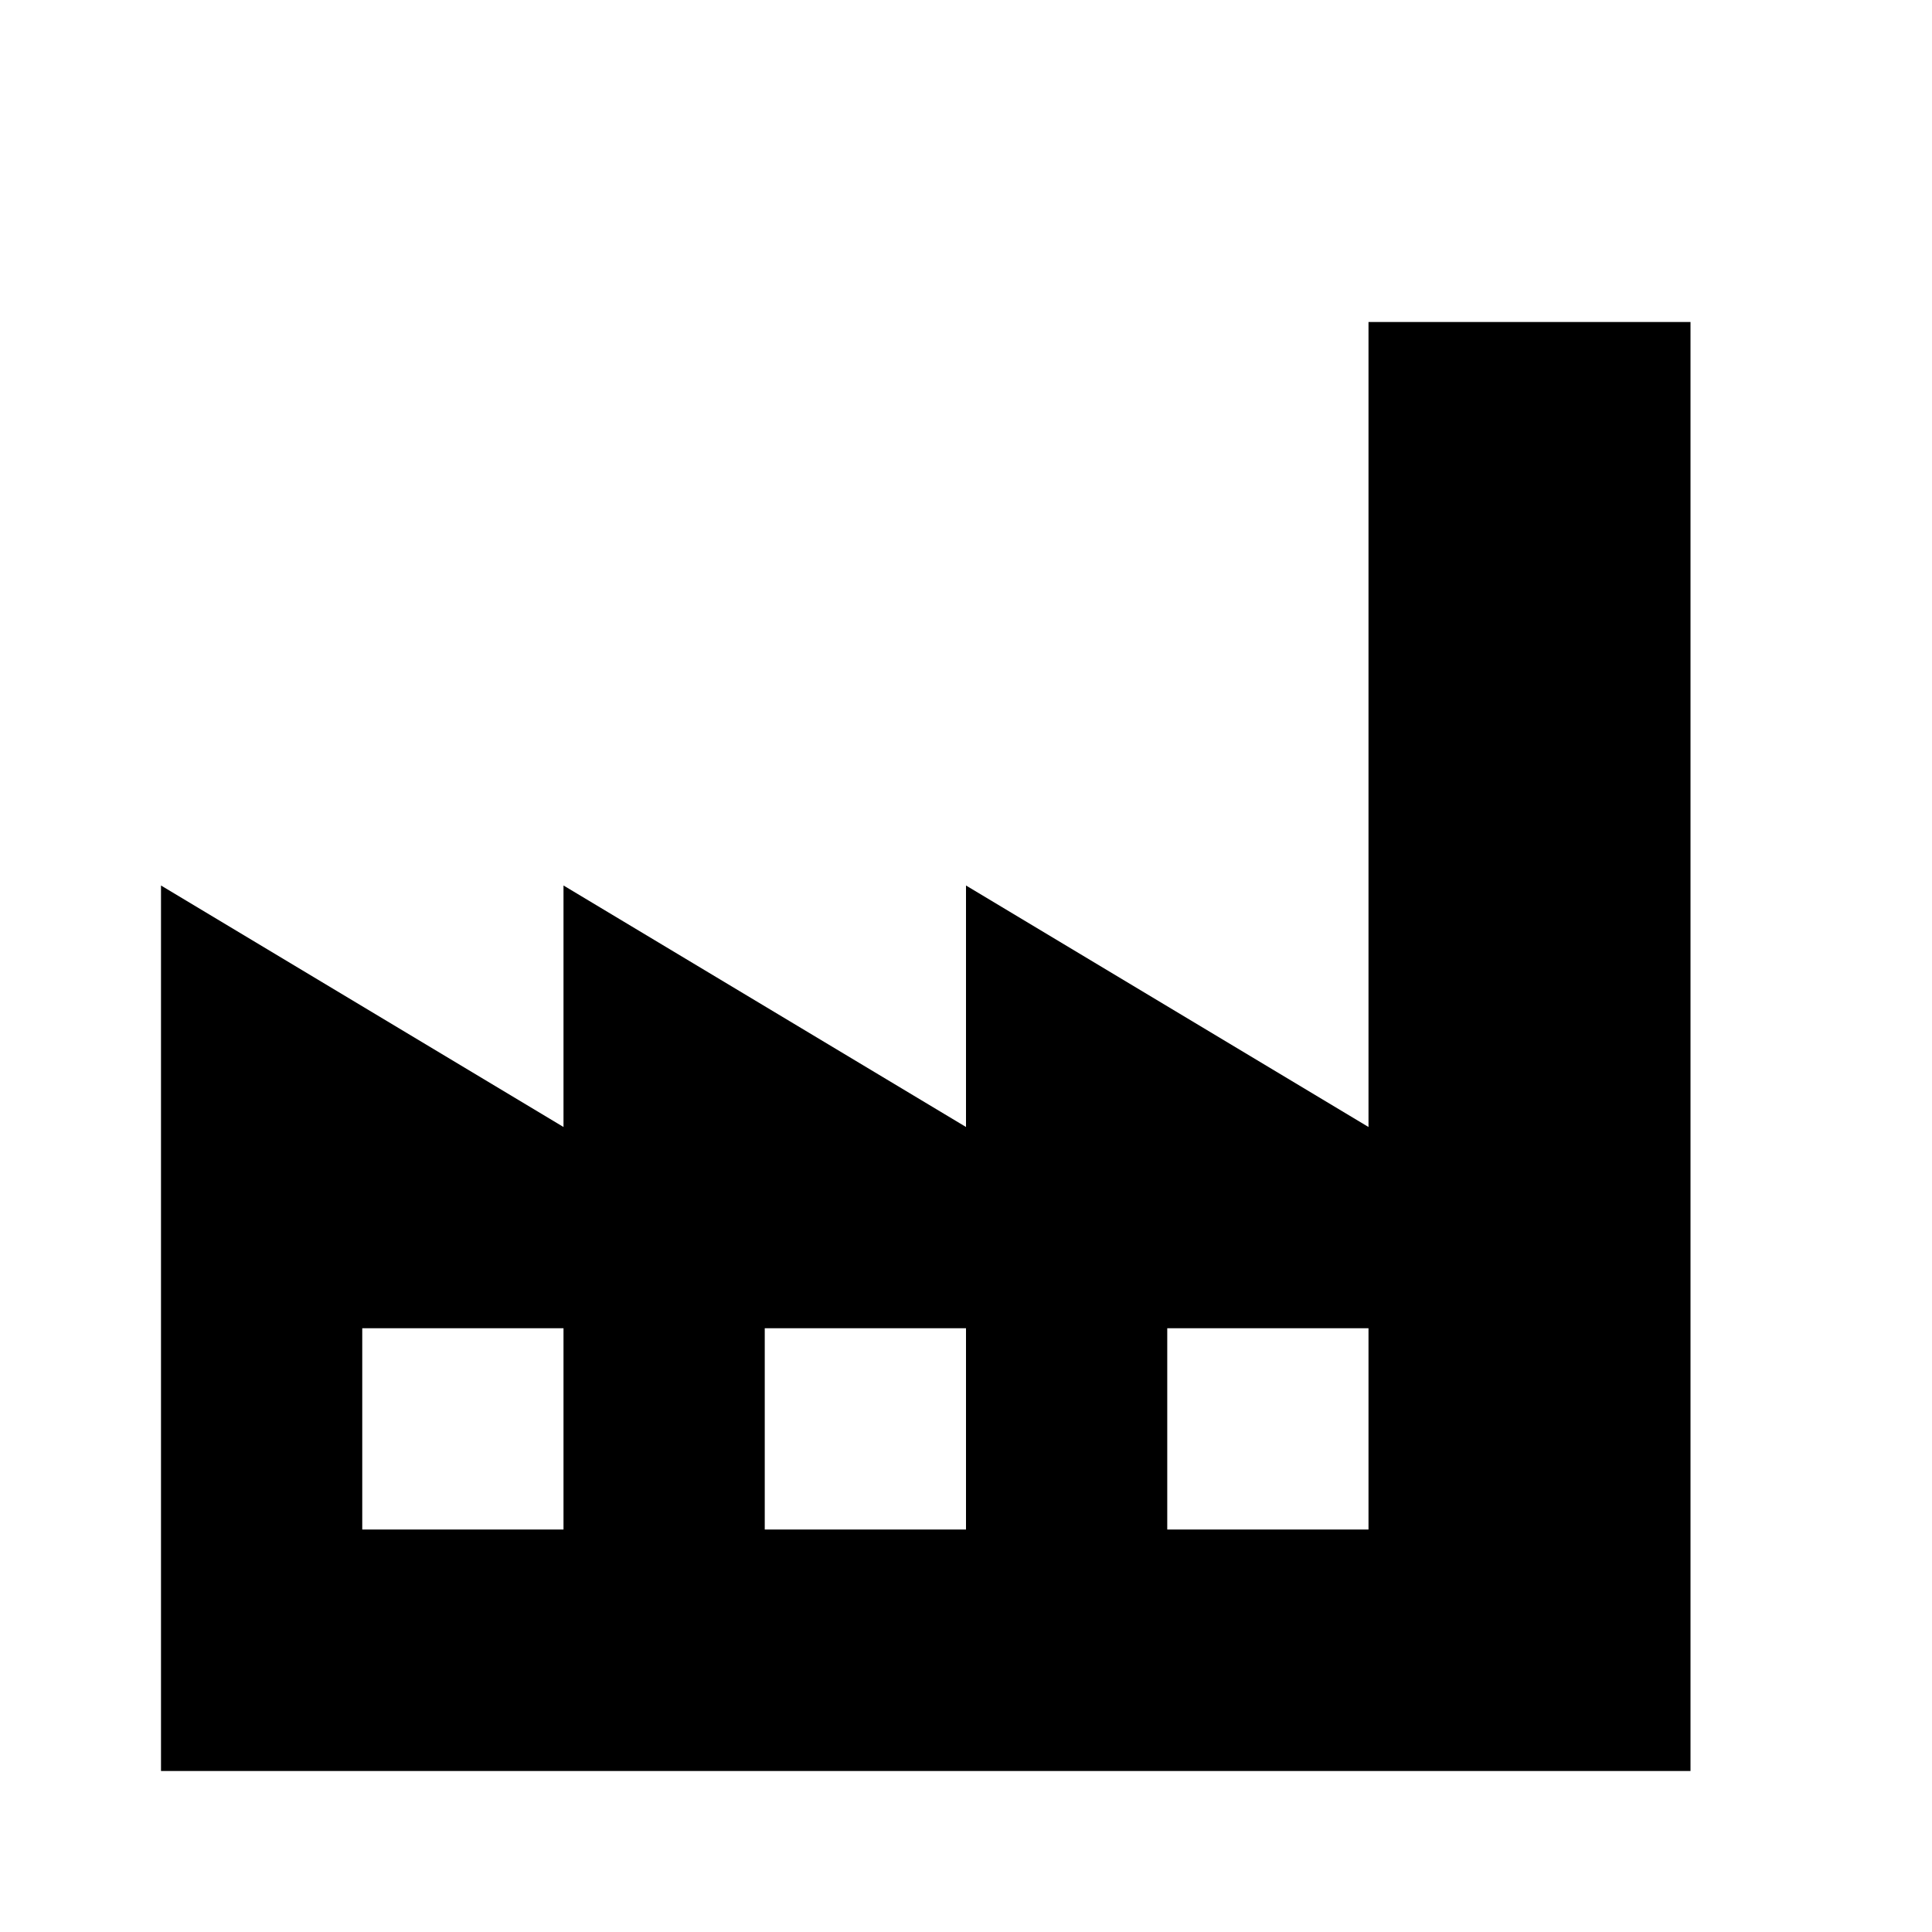
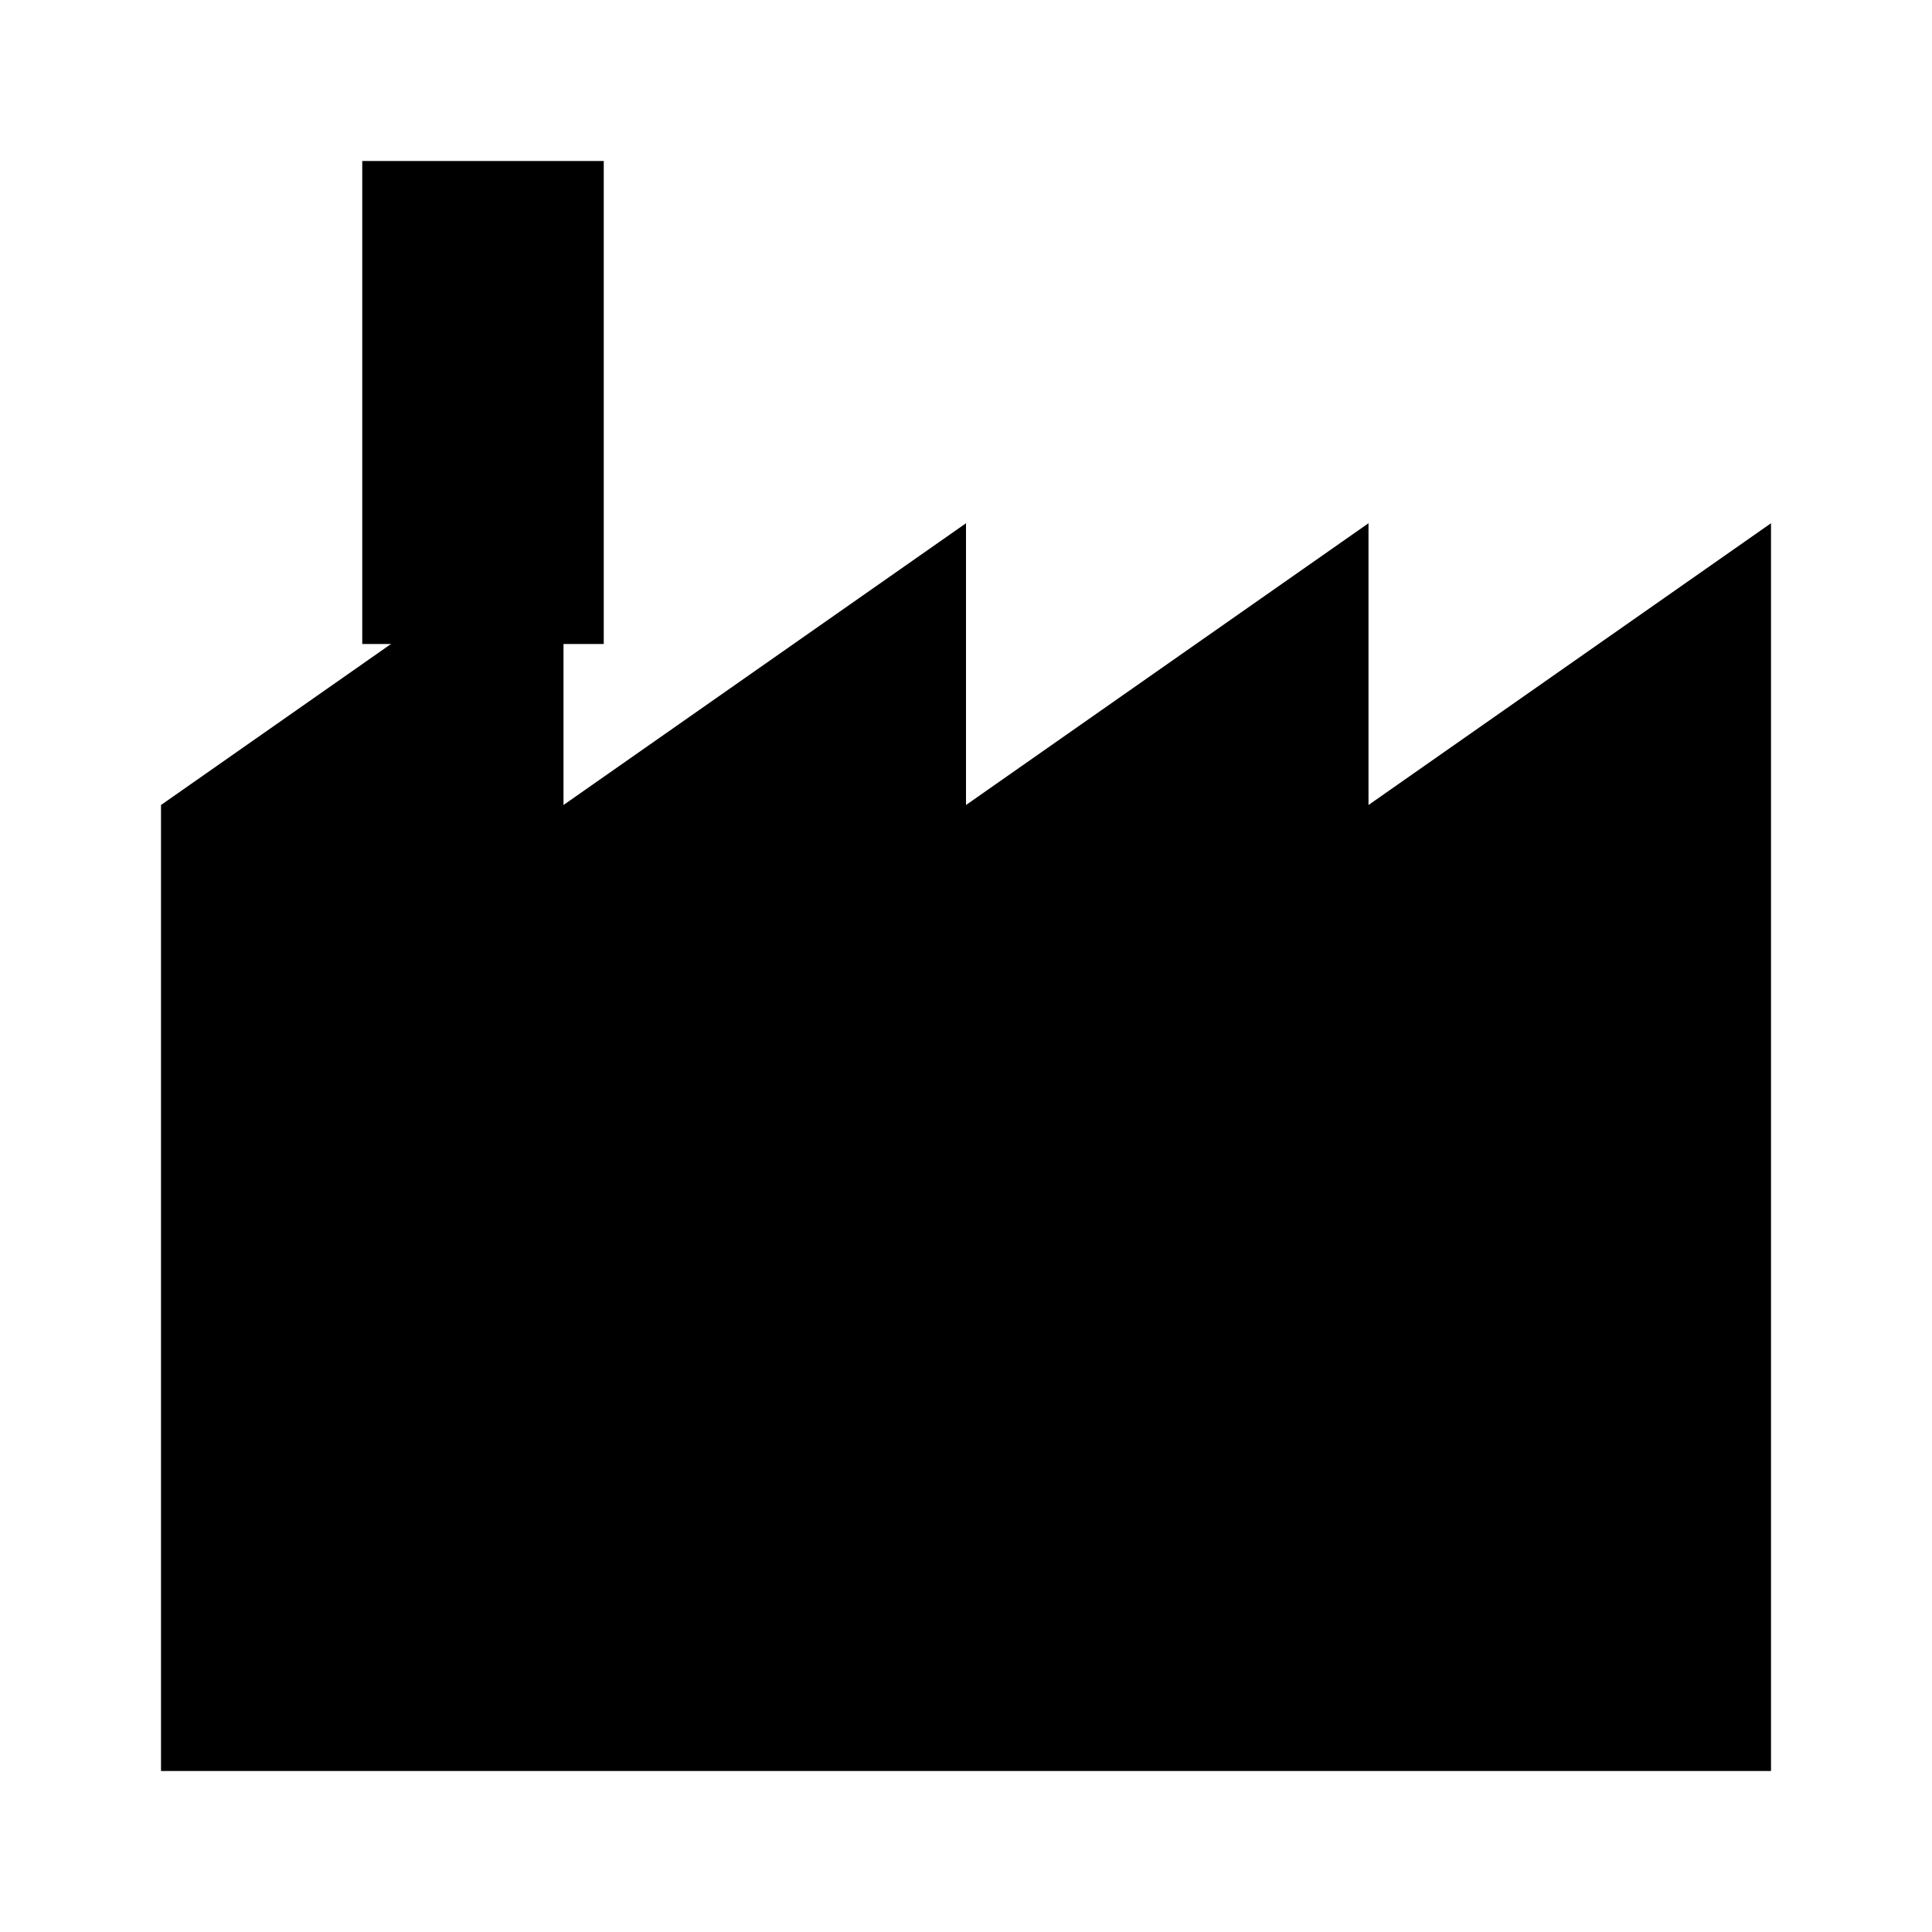
<svg xmlns="http://www.w3.org/2000/svg" viewBox="0 0 48 48" fill="currentColor">
-   <path fill-rule="evenodd" d="M4 44V22L14 28V22L24 28V22L34 28V8H42V44ZM9 33H14V38H9ZM19 33H24V38H19ZM29 33H34V38H29Z" />
+   <path d="M4 44V20L14 13V20L24 13V20L34 13V20L44 13V44Z" />
+   <rect x="9" y="4" width="6" height="12" />
+   <path opacity=".5" d="M10 30H16V38H10ZM21 30H27V38H21ZM32 30H38V38H32Z" />
</svg>
